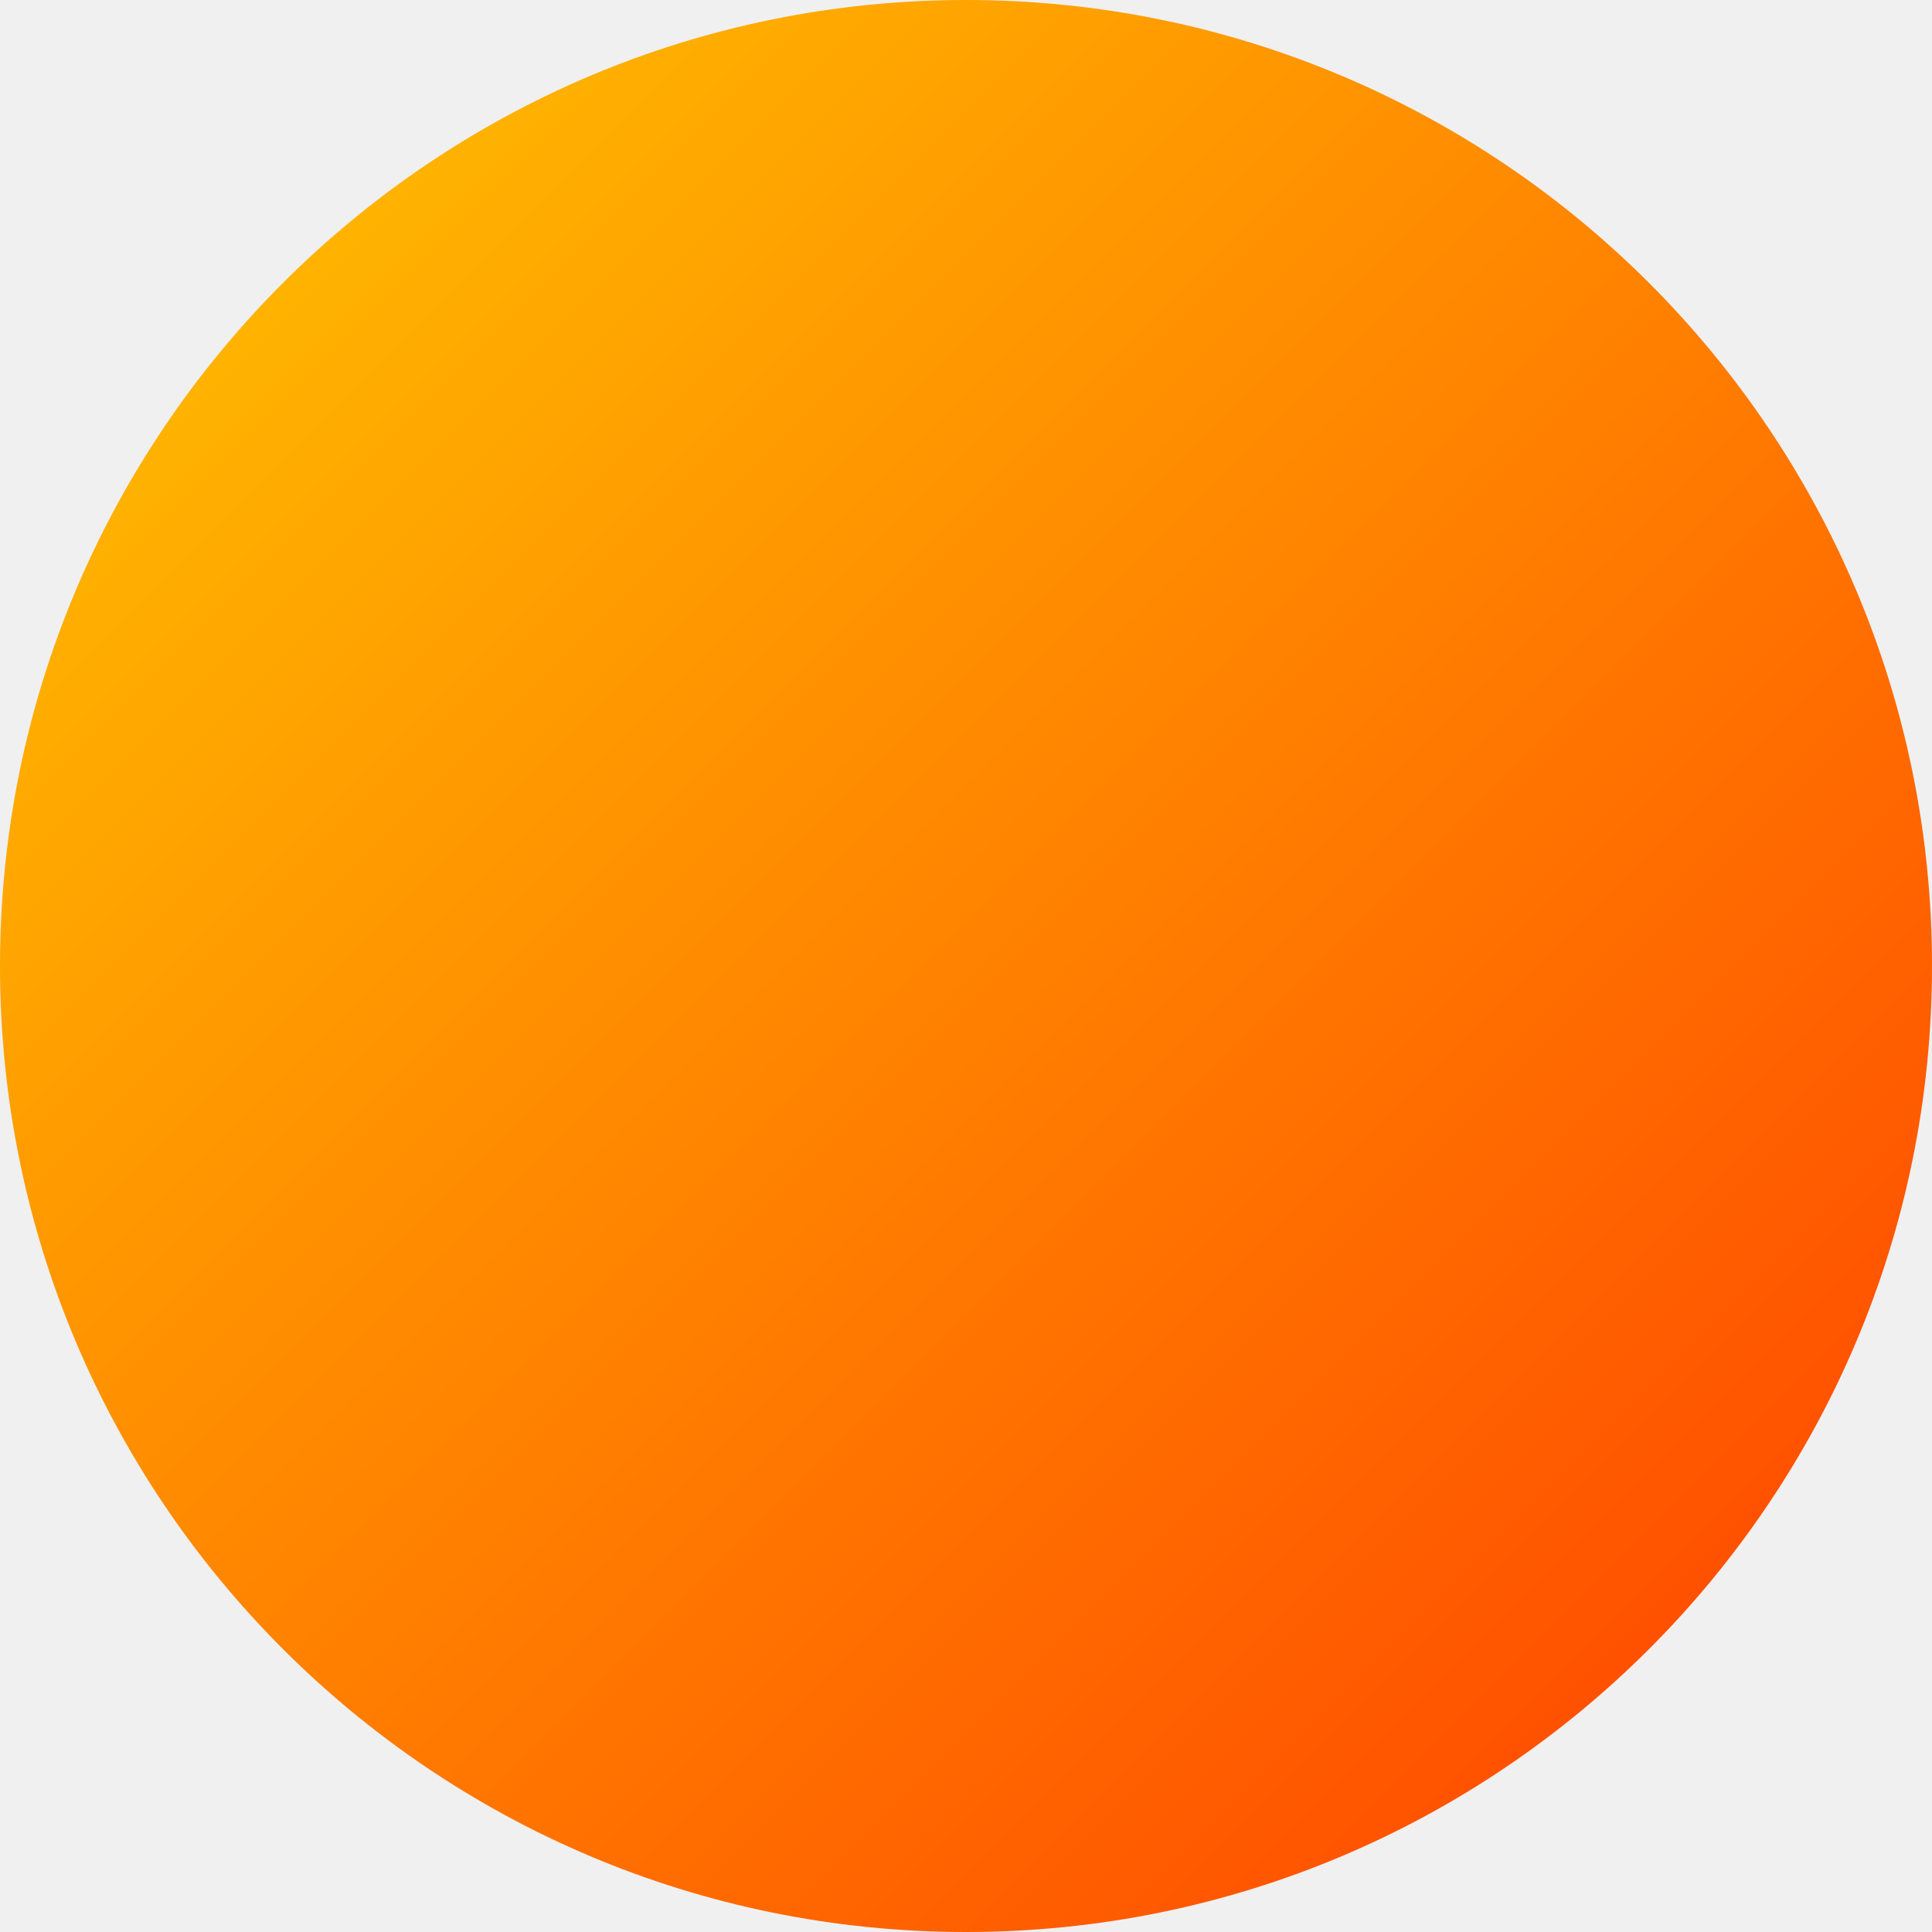
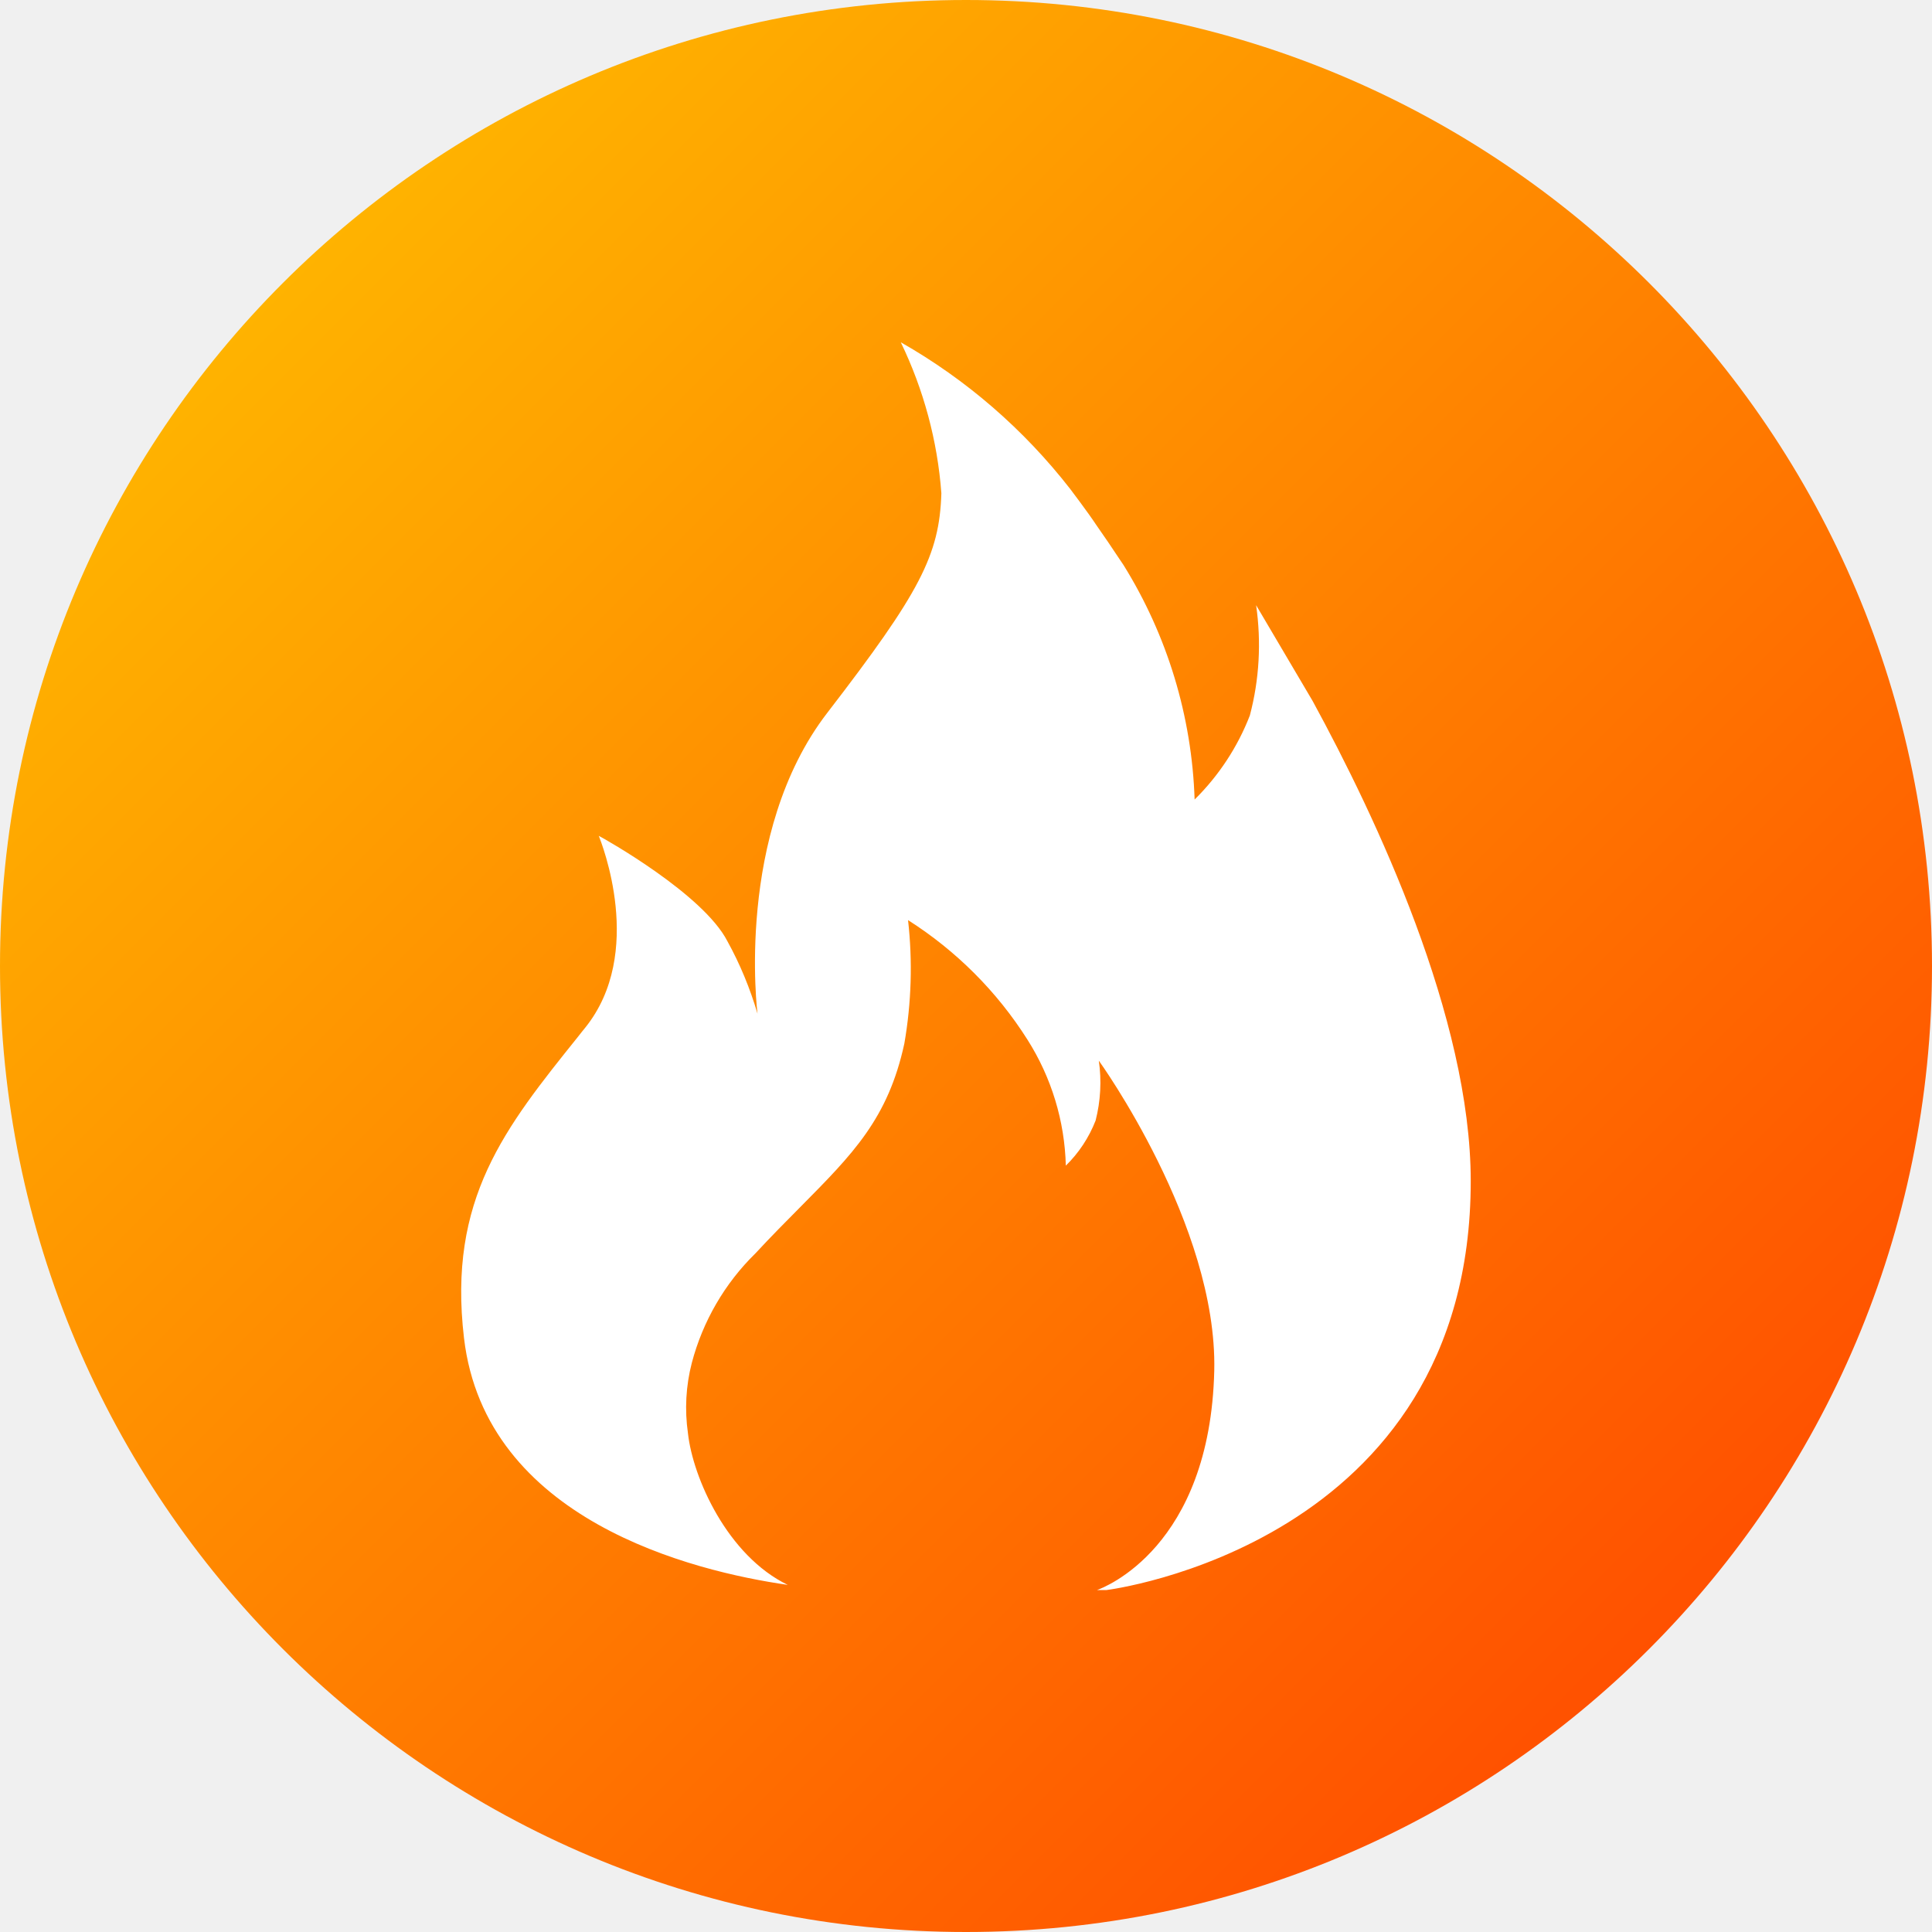
<svg xmlns="http://www.w3.org/2000/svg" width="12" height="12" viewBox="0 0 12 12" fill="none">
-   <circle cx="6" cy="6" r="6" fill="url(#paint0_linear_3502_162601)" />
+   <circle cx="6" cy="6" r="6" fill="url(#paint0_linear_4539_223215)" />
+   <g clip-path="url(#clip0_4539_223215)">
+     <path fill-rule="evenodd" clip-rule="evenodd" d="M6.873 9.876C6.873 9.876 9.135 9.598 9.135 7.336C9.135 6.323 8.548 5.078 8.153 4.354L7.802 3.759C7.835 3.988 7.822 4.221 7.763 4.444C7.687 4.64 7.57 4.818 7.42 4.966C7.403 4.45 7.251 3.948 6.978 3.509C6.969 3.496 6.96 3.482 6.951 3.469C6.908 3.404 6.862 3.336 6.808 3.259C6.76 3.186 6.648 3.038 6.648 3.038C6.36 2.668 6.003 2.358 5.595 2.126C5.737 2.42 5.823 2.738 5.847 3.064C5.835 3.448 5.715 3.679 5.138 4.428C4.562 5.176 4.705 6.296 4.705 6.296C4.659 6.14 4.597 5.989 4.518 5.846C4.368 5.554 3.757 5.211 3.718 5.191L3.719 5.191C3.736 5.235 4.009 5.918 3.635 6.383C3.62 6.401 3.606 6.419 3.592 6.437C3.136 7.005 2.78 7.448 2.882 8.311C3.015 9.441 4.3 9.759 4.893 9.844C4.518 9.663 4.303 9.178 4.273 8.902C4.252 8.756 4.26 8.608 4.297 8.465C4.365 8.207 4.501 7.972 4.692 7.785C4.792 7.677 4.885 7.584 4.97 7.498C5.299 7.166 5.516 6.947 5.617 6.482C5.661 6.229 5.669 5.97 5.64 5.715C5.939 5.905 6.193 6.159 6.382 6.458C6.531 6.693 6.613 6.963 6.62 7.24C6.701 7.161 6.764 7.065 6.805 6.96C6.836 6.839 6.843 6.712 6.825 6.588C6.825 6.588 7.562 7.608 7.542 8.513C7.516 9.612 6.856 9.861 6.814 9.876H6.873Z" fill="white" />
+   </g>
  <defs>
-     <linearGradient id="paint0_linear_3502_162601" x1="0" y1="0" x2="12" y2="12" gradientUnits="userSpaceOnUse">
+     <linearGradient id="paint0_linear_4539_223215" x1="0" y1="0" x2="12" y2="12" gradientUnits="userSpaceOnUse">
      <stop stop-color="#FFC700" />
      <stop offset="1" stop-color="#FF3D00" />
    </linearGradient>
+     <clipPath id="clip0_4539_223215">
+       <rect width="8" height="8" fill="white" transform="translate(2 2.00098)" />
+     </clipPath>
  </defs>
</svg>
